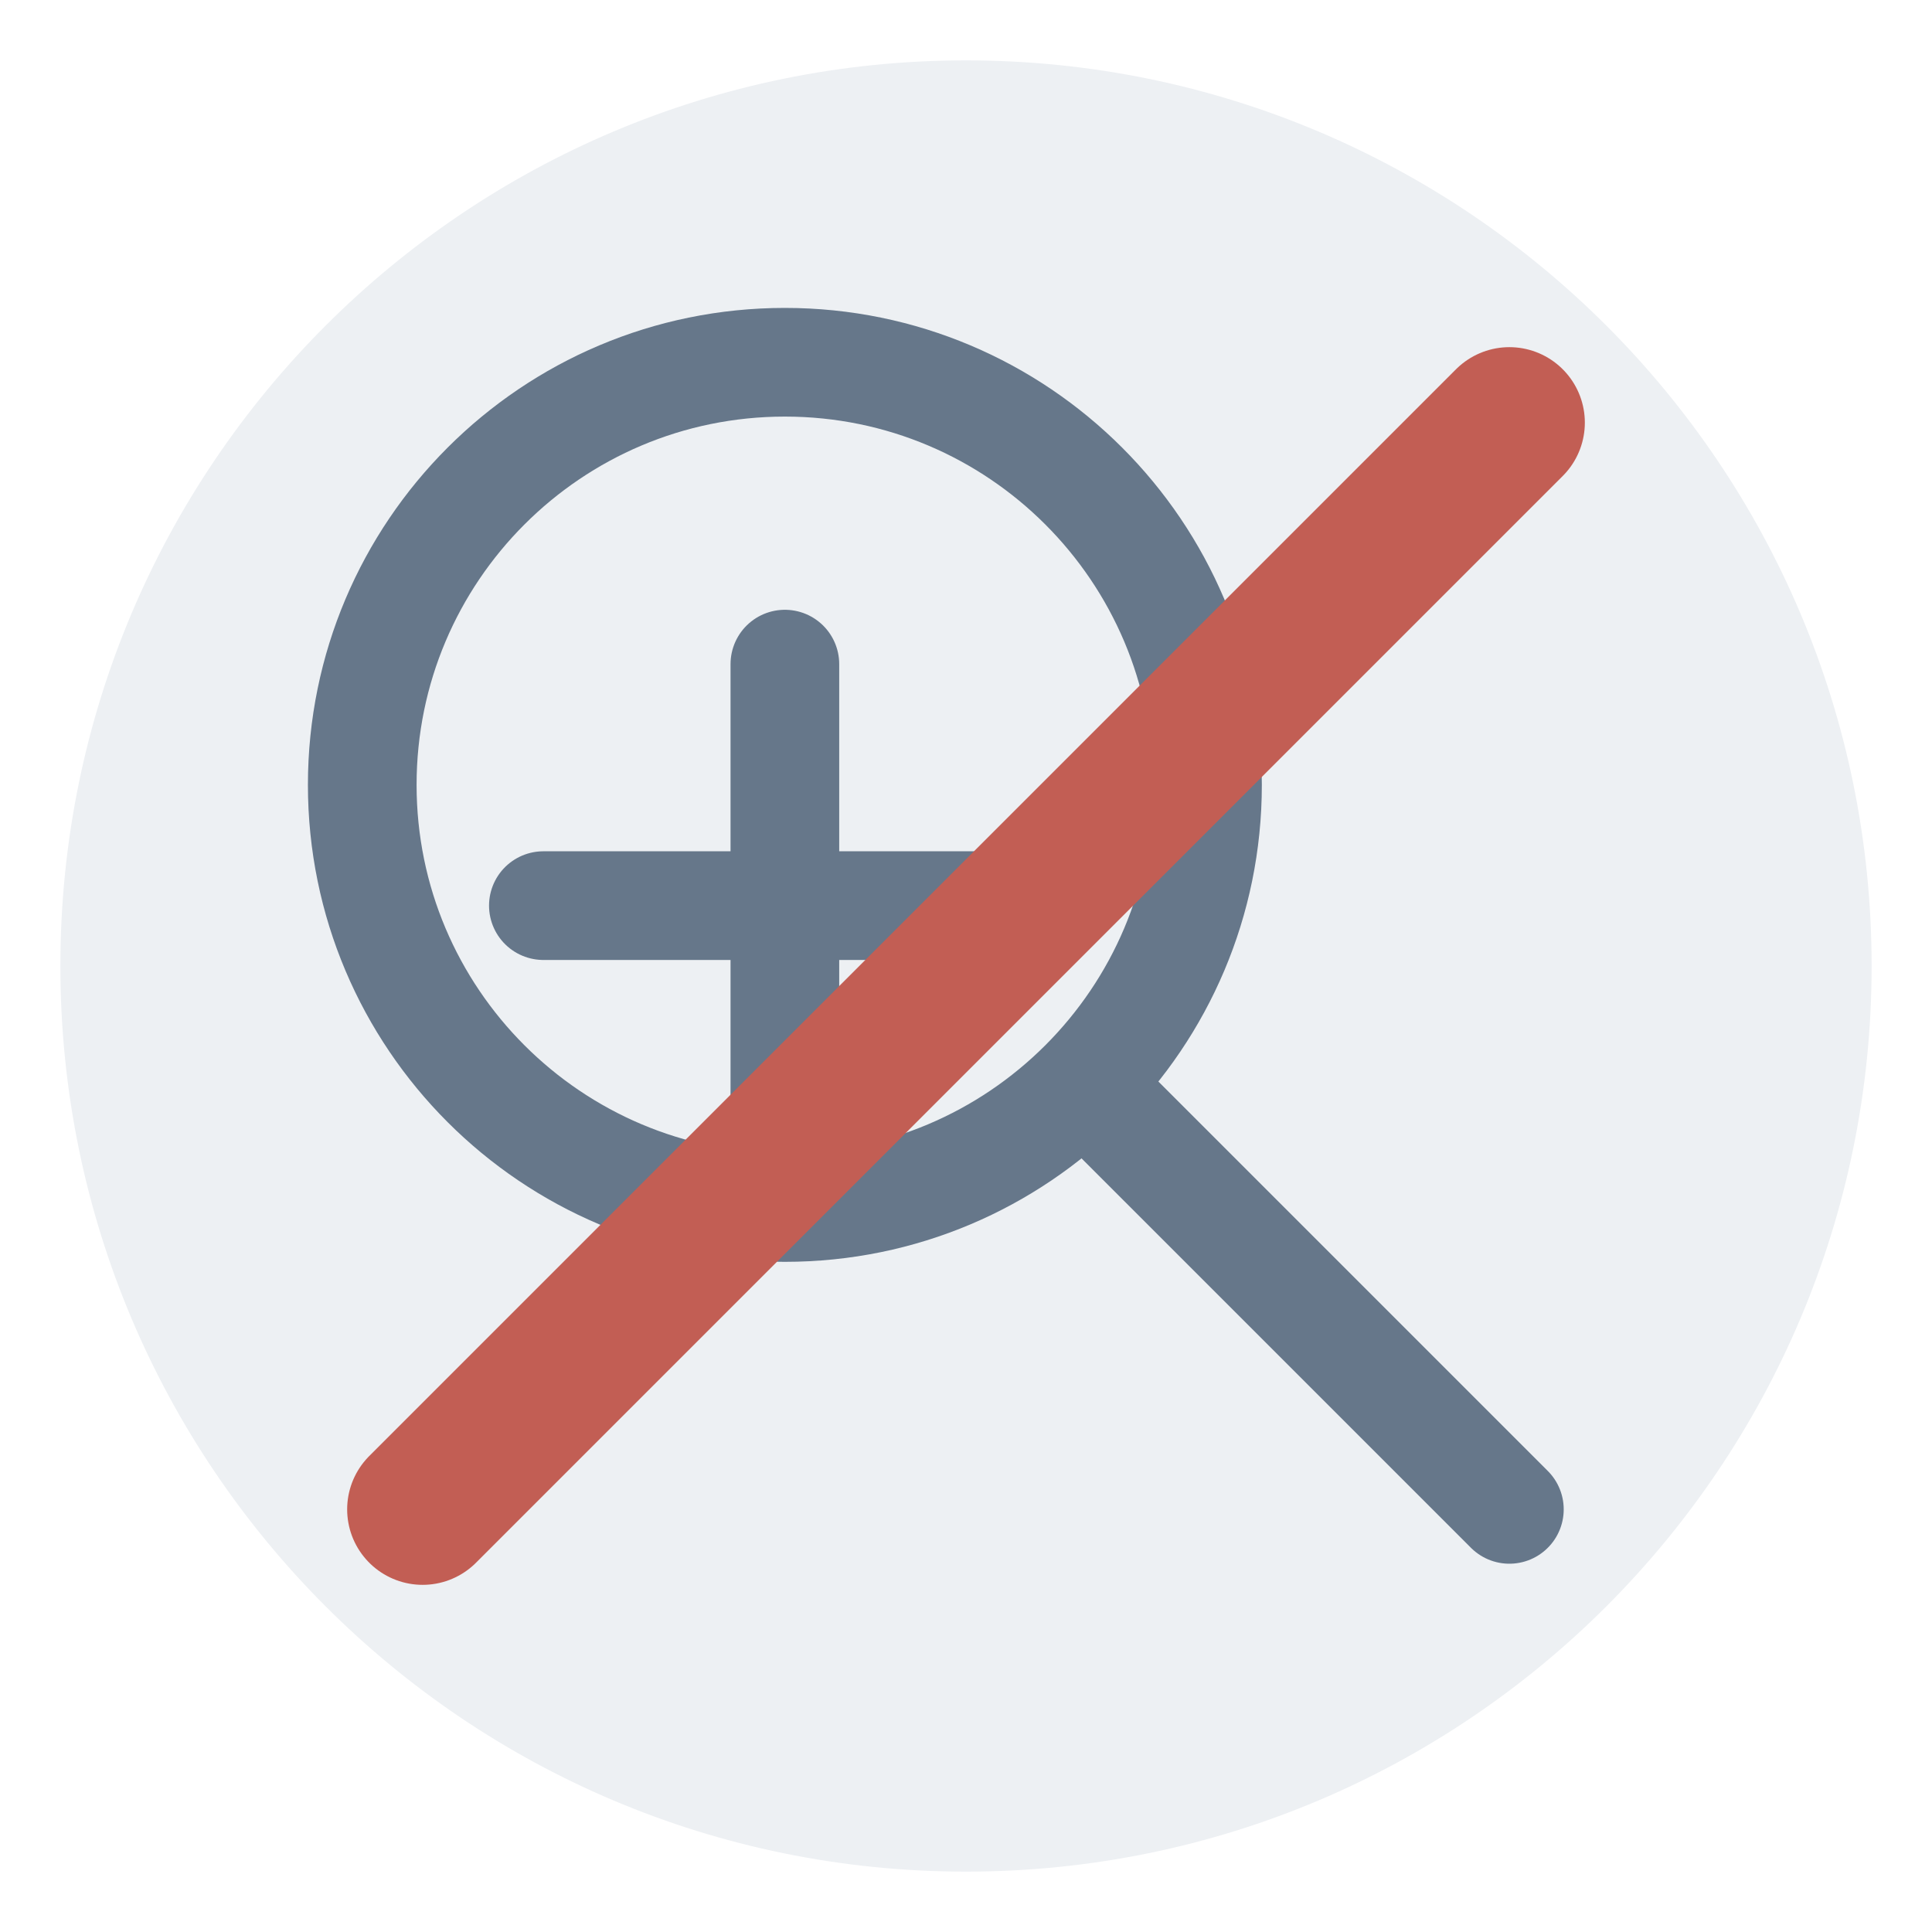
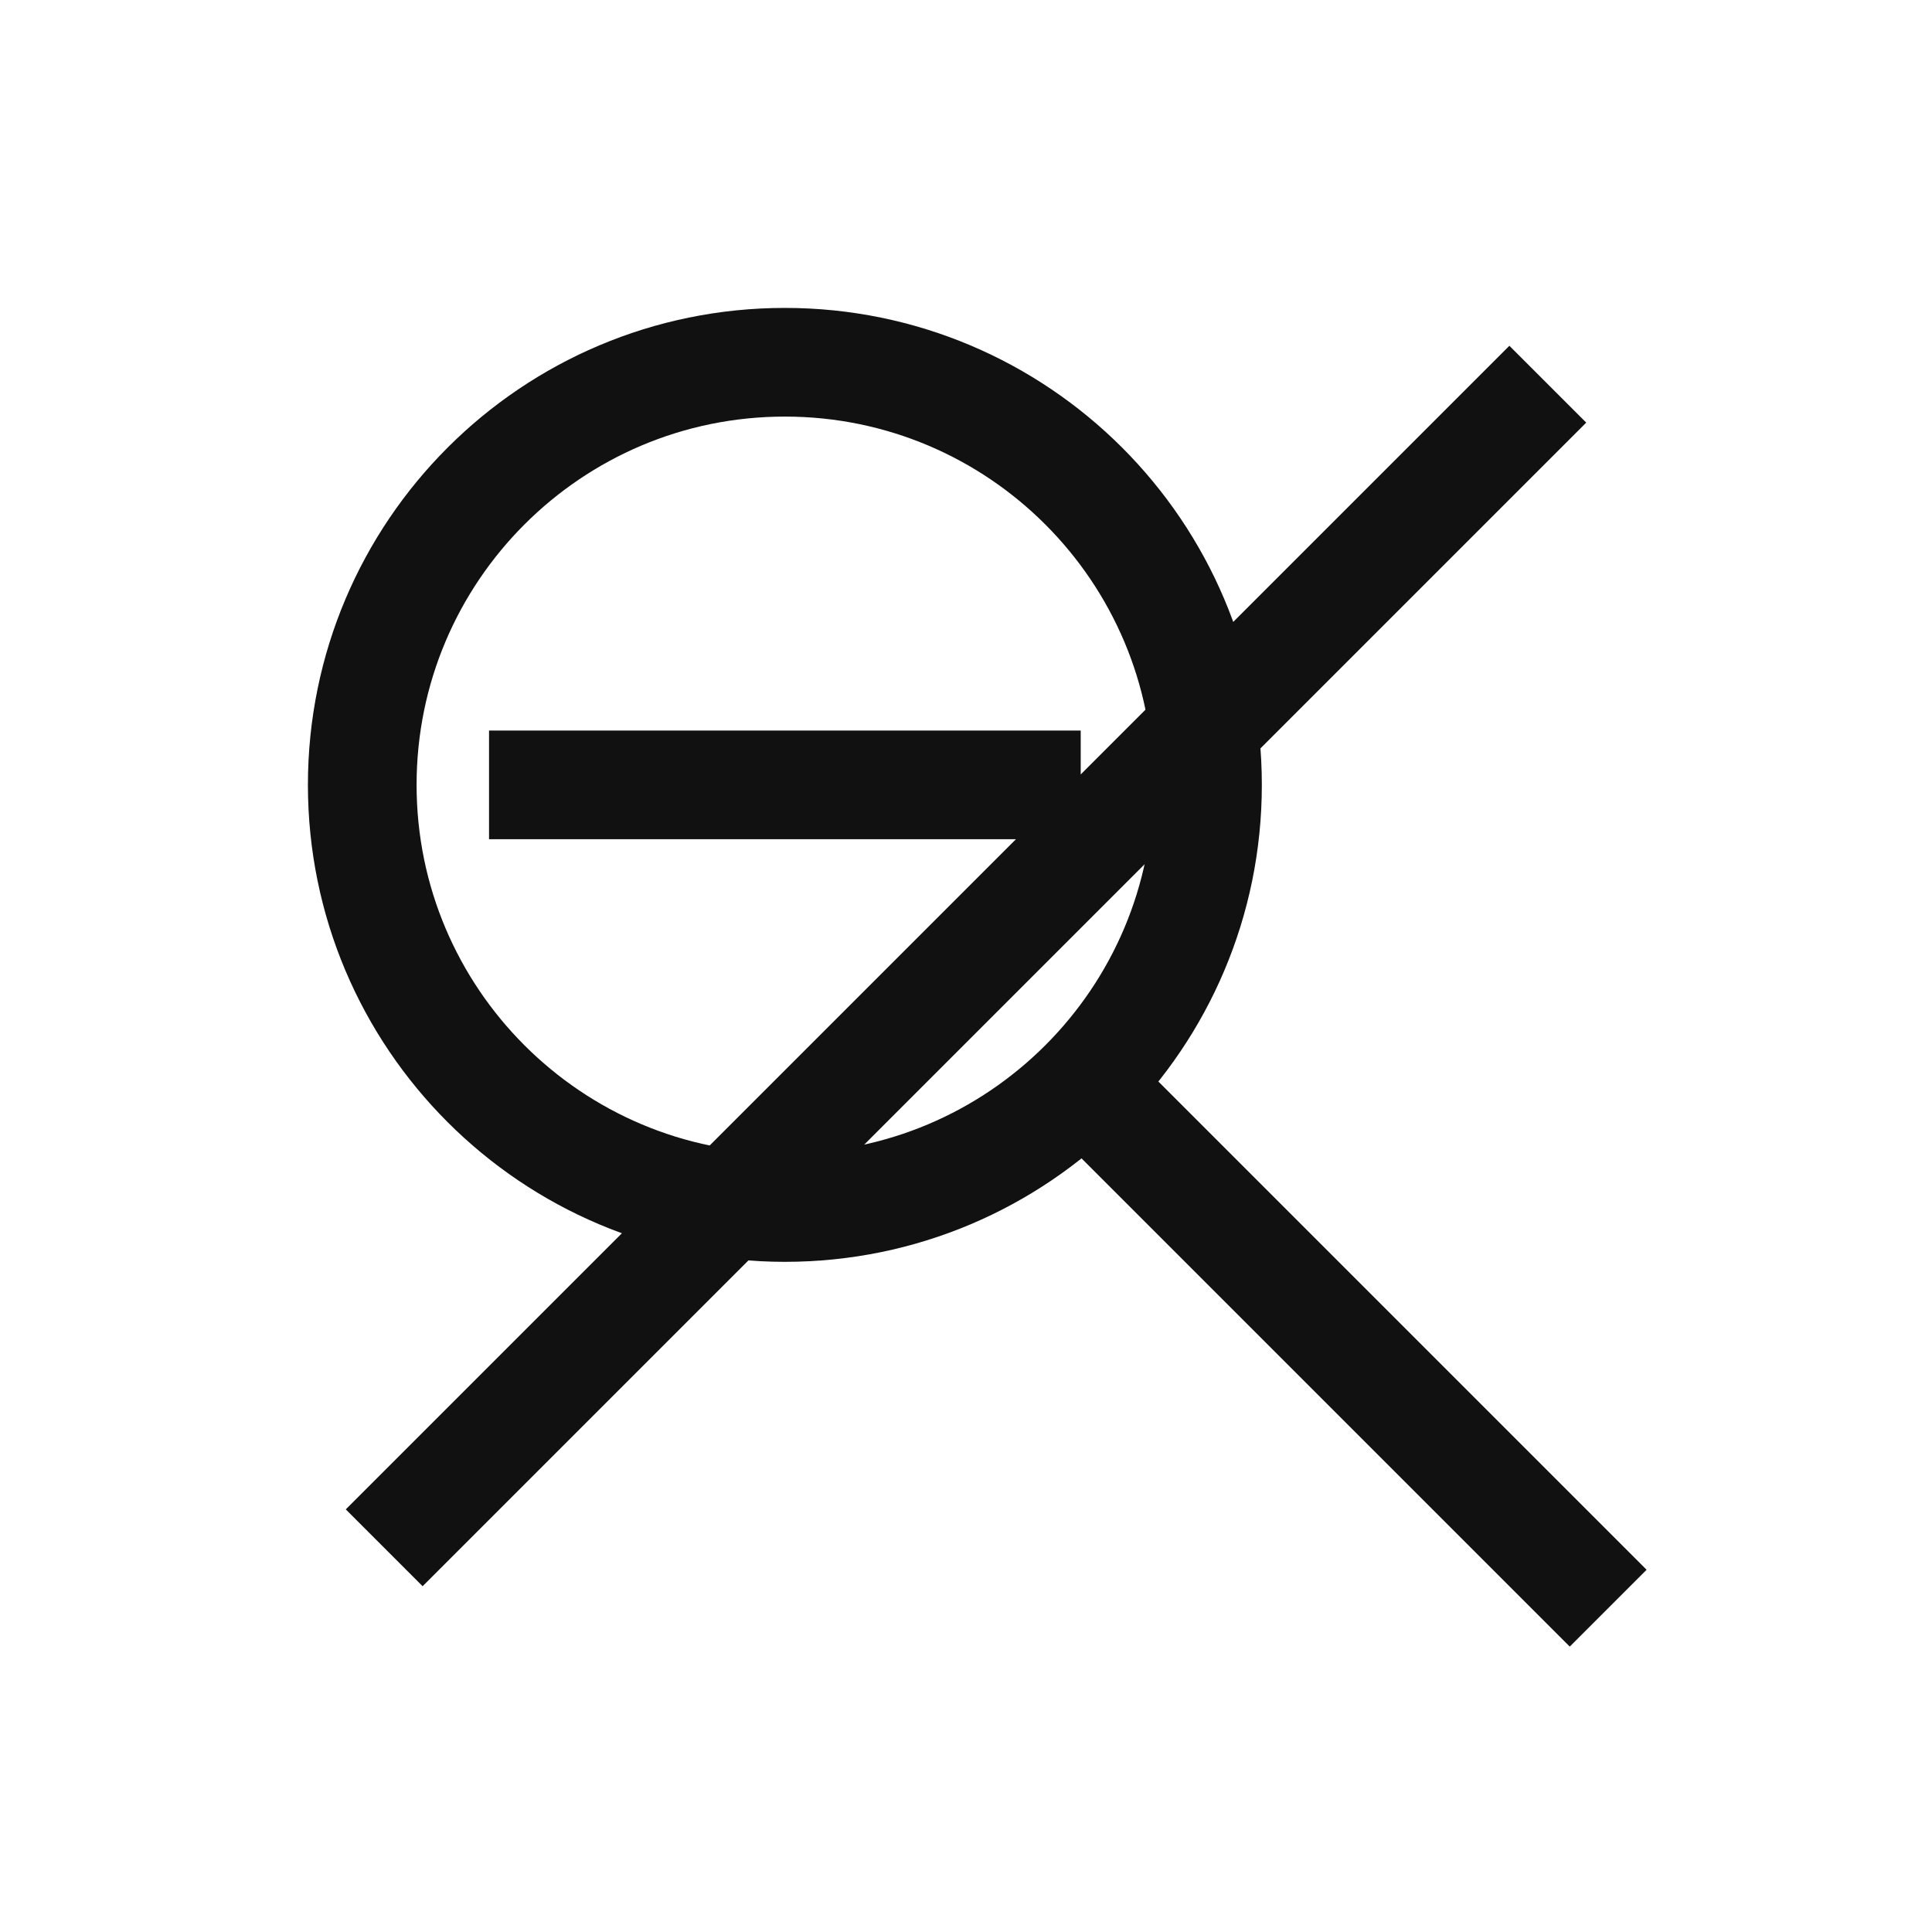
- <svg xmlns="http://www.w3.org/2000/svg" viewBox="0 0 32 32">
-   <circle cx="16" cy="16" r="15" fill="#edf0f3" />
-   <circle cx="13" cy="13" r="7" fill="none" stroke="#66778a" stroke-width="1.8" />
-   <path d="m18 18 7 7m-12-14v8m-4-4h8" fill="none" stroke="#66778a" stroke-width="1.8" stroke-linecap="round" />
-   <path d="m7 25 18-18" stroke="#c25e54" stroke-width="2.5" stroke-linecap="round" />
+ <svg xmlns="http://www.w3.org/2000/svg" viewBox="0 0 32 32" fill="none">
+   <circle cx="13" cy="13" r="7" stroke="#111" stroke-width="1.8" />
+   <path d="m18 18 8 8M9 13h8m-10 12L25 7" stroke="#111" stroke-width="1.8" stroke-linecap="square" />
</svg>
